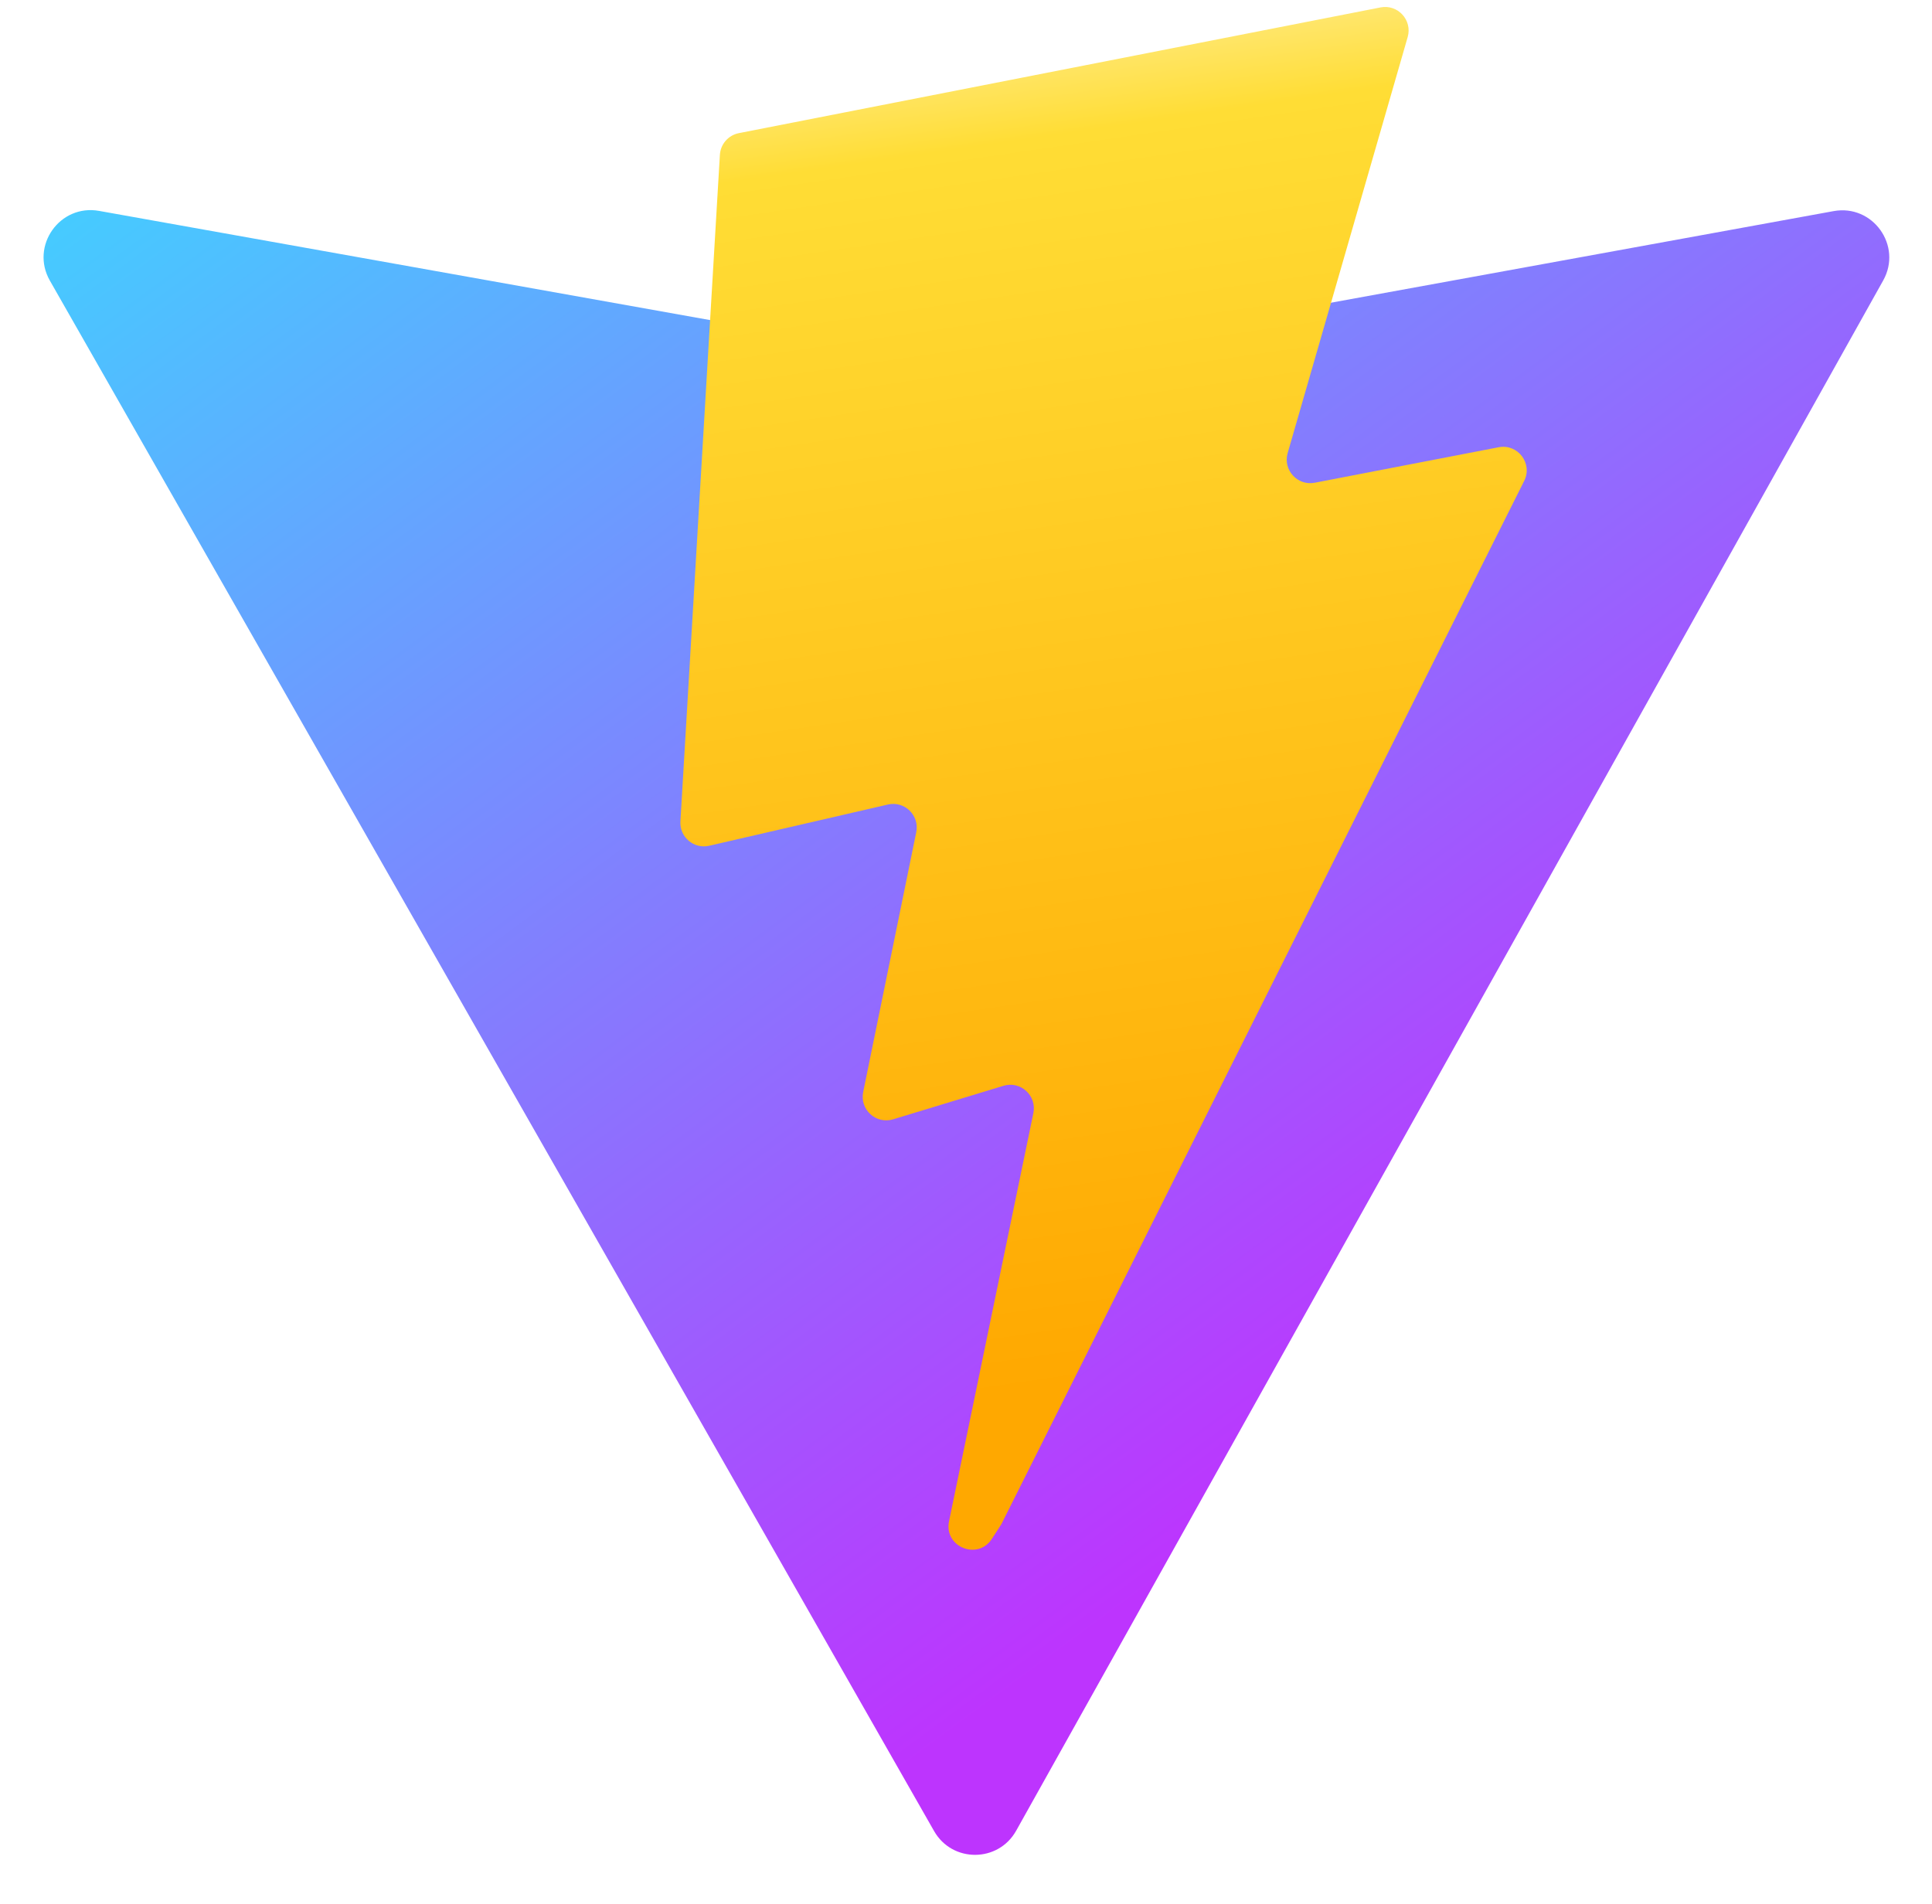
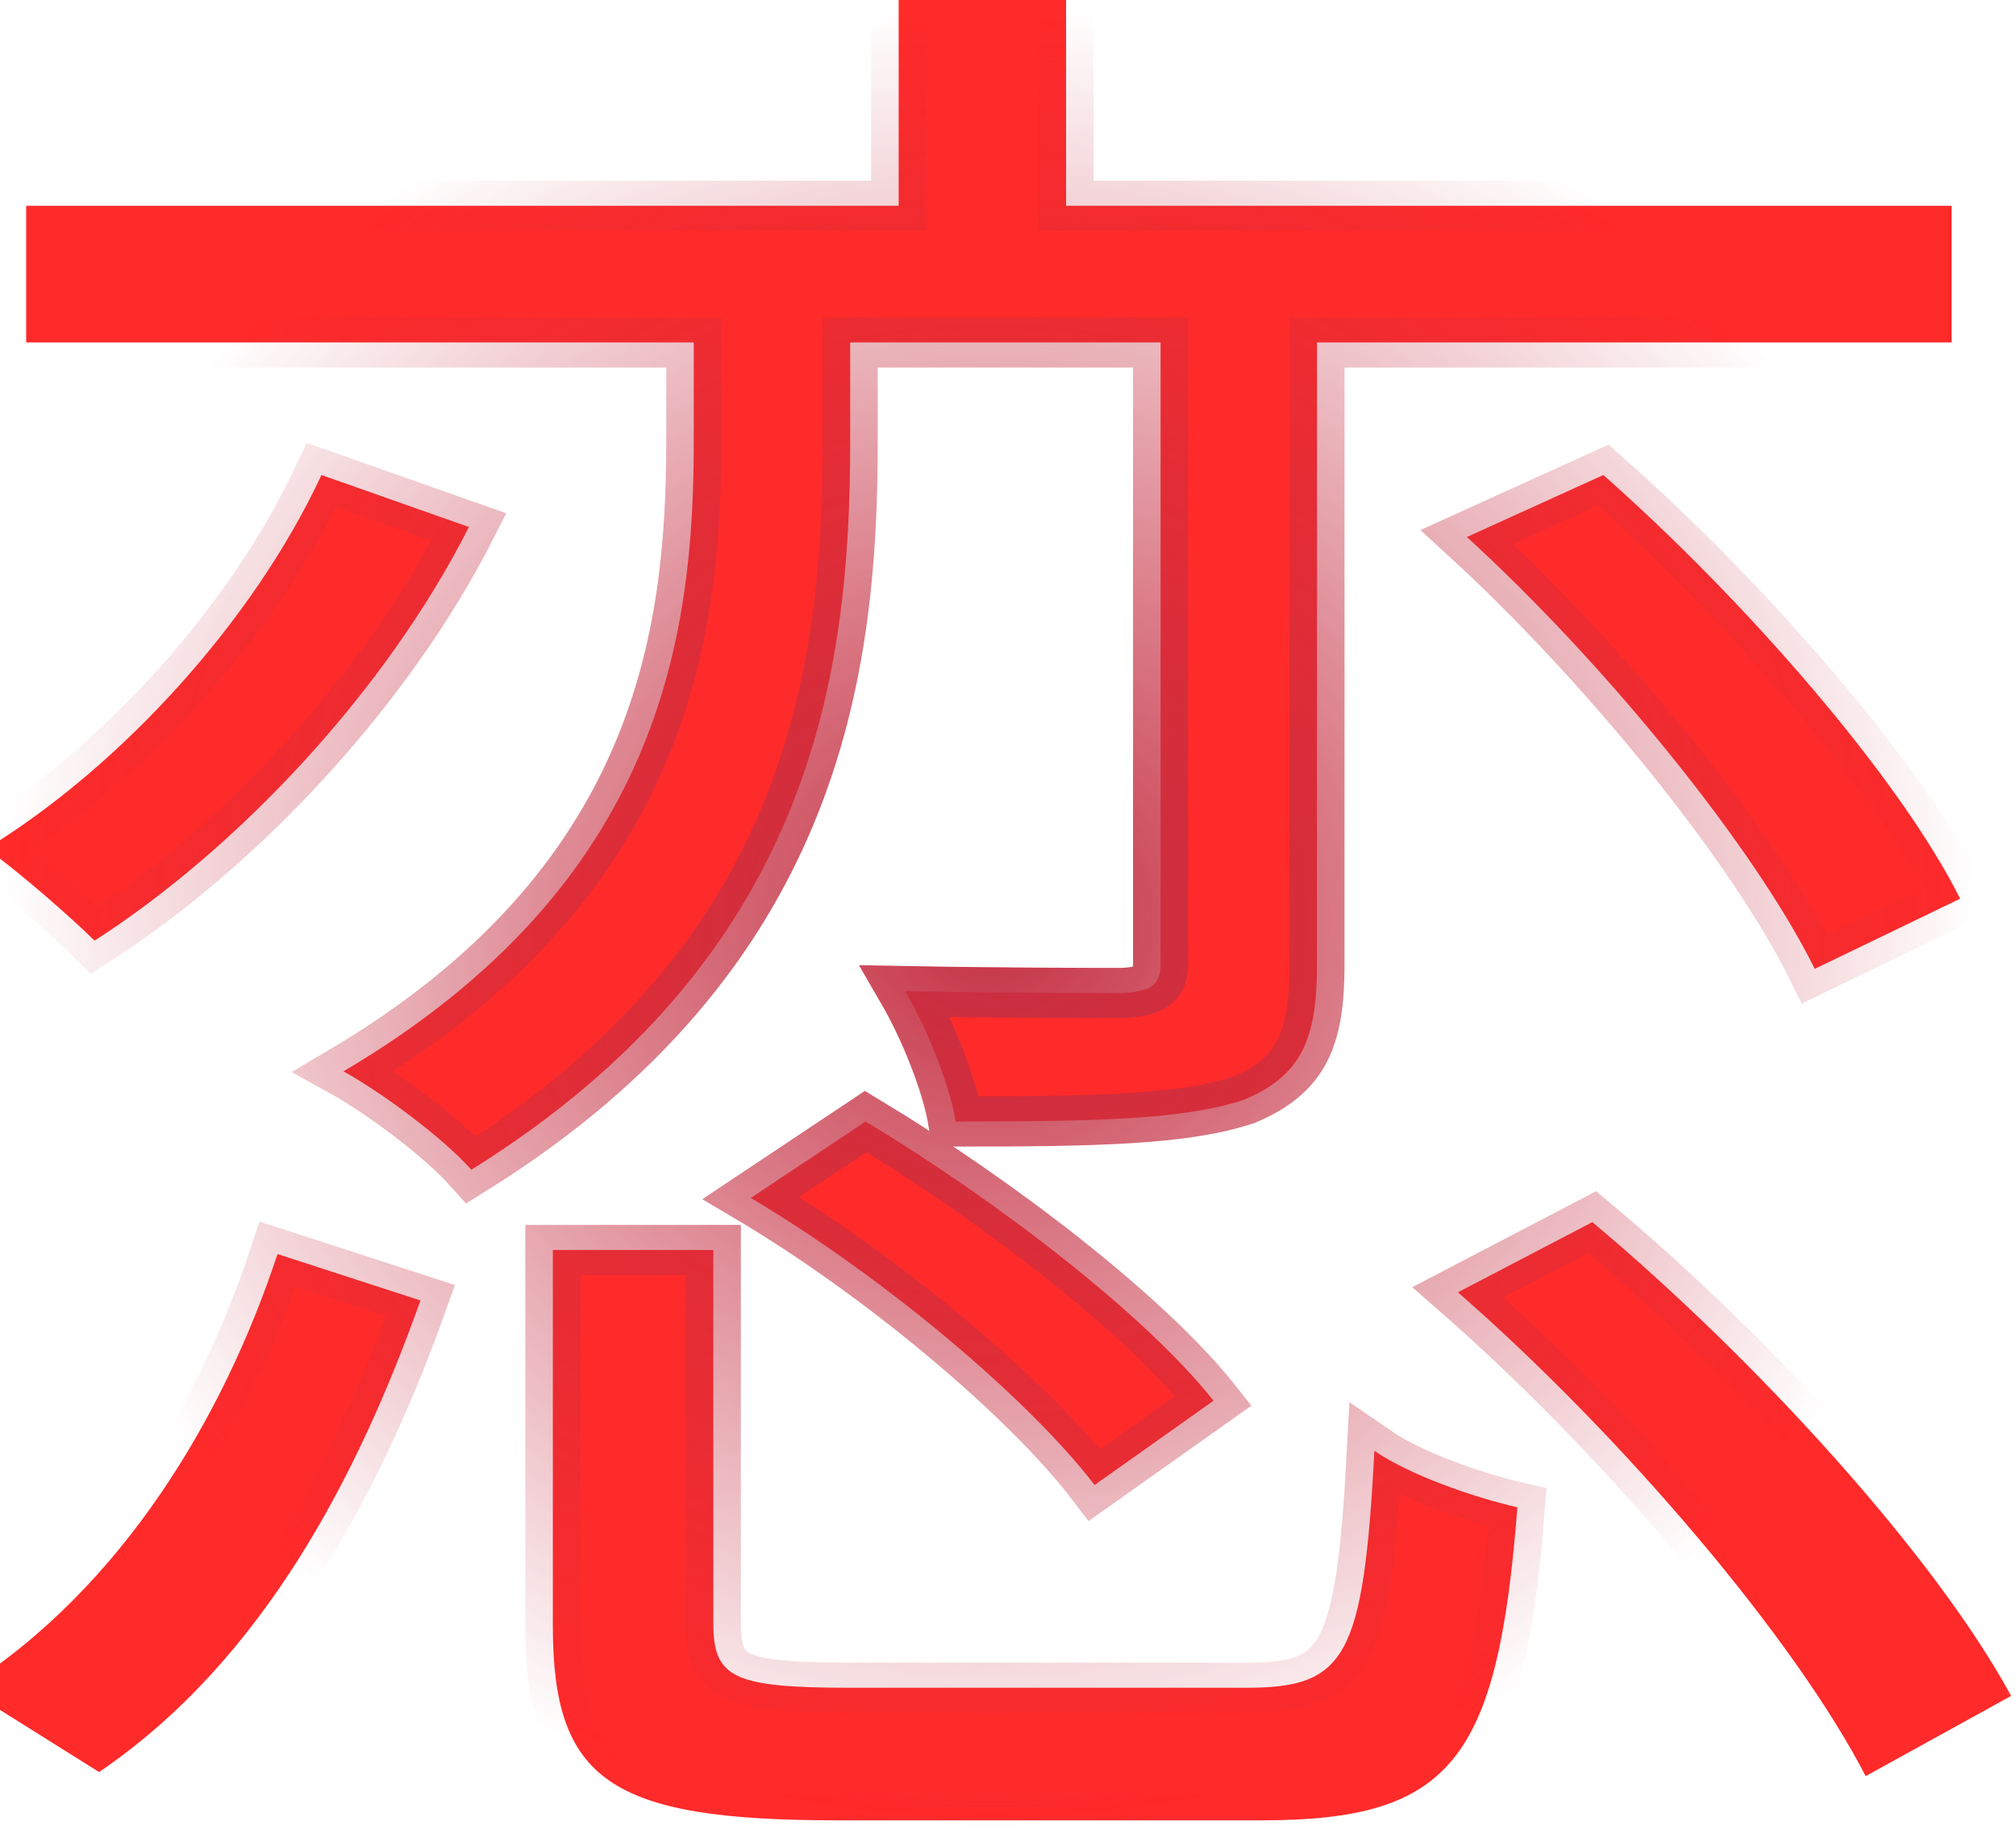
- <svg xmlns="http://www.w3.org/2000/svg" width="410" height="404" viewBox="0 0 410 404" fill="none">
-   <path d="M399.641 59.525L215.643 388.545C211.844 395.338 202.084 395.378 198.228 388.618L10.582 59.556C6.381 52.19 12.68 43.267 21.028 44.759L205.223 77.682C206.398 77.892 207.601 77.89 208.776 77.676L389.119 44.806C397.439 43.289 403.768 52.143 399.641 59.525Z" fill="url(#paint0_linear)" />
-   <path d="M292.965 1.574L156.801 28.255C154.563 28.694 152.906 30.59 152.771 32.866L144.395 174.33C144.198 177.662 147.258 180.248 150.51 179.498L188.42 170.749C191.967 169.931 195.172 173.055 194.443 176.622L183.18 231.775C182.422 235.487 185.907 238.661 189.532 237.56L212.947 230.446C216.577 229.344 220.065 232.527 219.297 236.242L201.398 322.875C200.278 328.294 207.486 331.249 210.492 326.603L212.5 323.5L323.454 102.072C325.312 98.365 322.108 94.137 318.036 94.923L279.014 102.454C275.347 103.161 272.227 99.746 273.262 96.158L298.731 7.867C299.767 4.273 296.636 0.855 292.965 1.574Z" fill="url(#paint1_linear)" />
-   <defs>
-     <linearGradient id="paint0_linear" x1="6" y1="33" x2="235" y2="344" gradientUnits="userSpaceOnUse">
-       <stop stop-color="#41D1FF" />
-       <stop offset="1" stop-color="#BD34FE" />
+ <svg xmlns="http://www.w3.org/2000/svg" xmlns:xlink="http://www.w3.org/1999/xlink" width="81mm" height="74mm" viewBox="0 0 81 74" version="1.1" id="svg5">
+   <defs id="defs2">
+     <linearGradient id="linearGradient6066">
+       <stop style="stop-color:#c52f42;stop-opacity:1;" offset="0" id="stop6062" />
+       <stop style="stop-color:#c52f42;stop-opacity:0;" offset="1" id="stop6064" />
    </linearGradient>
-     <linearGradient id="paint1_linear" x1="194.651" y1="8.818" x2="236.076" y2="292.989" gradientUnits="userSpaceOnUse">
-       <stop stop-color="#FFEA83" />
-       <stop offset="0.083" stop-color="#FFDD35" />
-       <stop offset="1" stop-color="#FFA800" />
-     </linearGradient>
+     <meshgradient id="meshgradient5490" gradientUnits="userSpaceOnUse" x="1.208" y="1.359">
+       <meshrow id="meshrow5492">
+         <meshpatch id="meshpatch5494">
+           <stop path="c 24.536,0  49.072,0  73.608,0" style="stop-color:#ffffff;stop-opacity:1" id="stop5496" />
+           <stop path="c 0,24.866  0,49.732  0,74.598" style="stop-color:#000000;stop-opacity:1" id="stop5498" />
+           <stop path="c -24.536,0  -49.072,0  -73.608,0" style="stop-color:#ffffff;stop-opacity:1" id="stop5500" />
+           <stop path="c 0,-24.866  0,-49.732  0,-74.598" style="stop-color:#000000;stop-opacity:1" id="stop5502" />
+         </meshpatch>
+       </meshrow>
+     </meshgradient>
+     <radialGradient xlink:href="#linearGradient6066" id="radialGradient6068" cx="38.012" cy="38.658" fx="38.012" fy="38.658" r="37.86" gradientTransform="matrix(1,0,0,1.013078,0,-0.5055566)" gradientUnits="userSpaceOnUse" />
  </defs>
+   <g id="layer1">
+     <text xml:space="preserve" style="font-style:normal;font-weight:normal;font-size:84.5px;line-height:1.25;font-family:sans-serif;fill:#ff2a2a;fill-opacity:1;stroke:url(#radialGradient6068);stroke-width:2.113;stroke-opacity:1" x="-4.403" y="70.346" id="text1155" transform="scale(1.047411,0.9547348)">
+       <tspan id="tspan1153" style="stroke-width:2.113;fill-opacity:1;fill:#ff2a2a;stroke:url(#radialGradient6068);stroke-opacity:1" x="-4.403" y="70.346">恋</tspan>
+     </text>
+   </g>
</svg>
